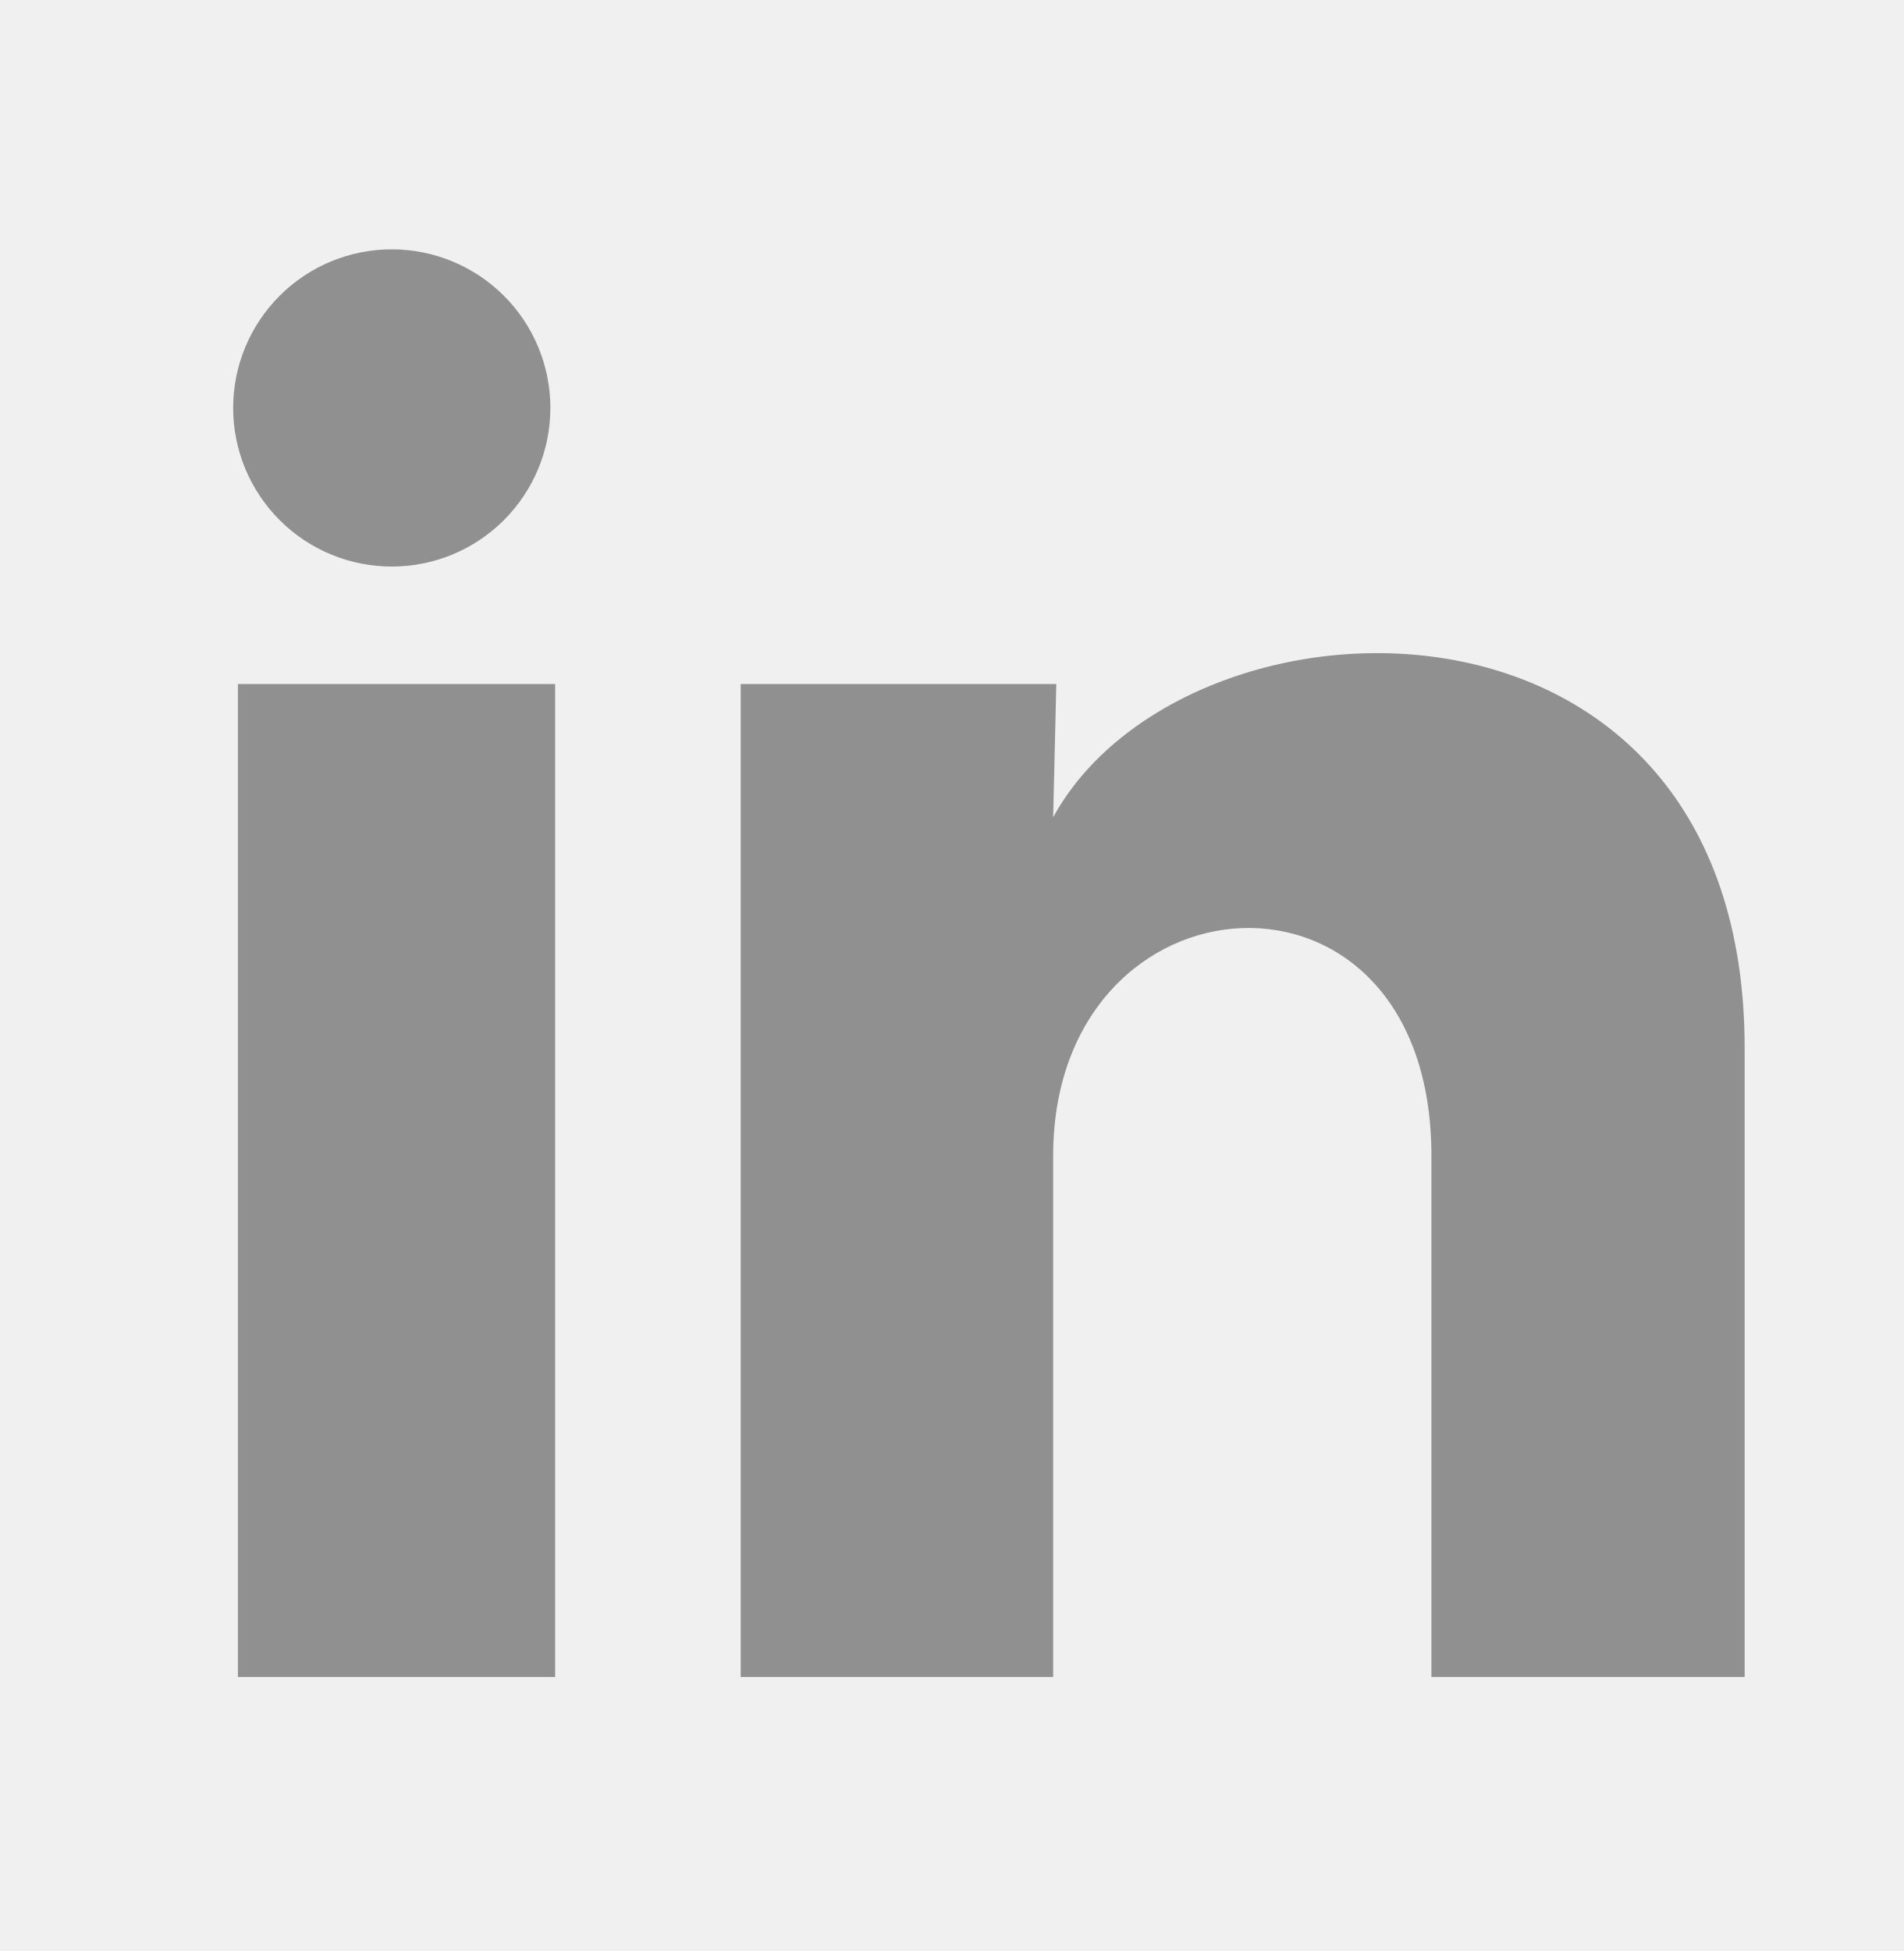
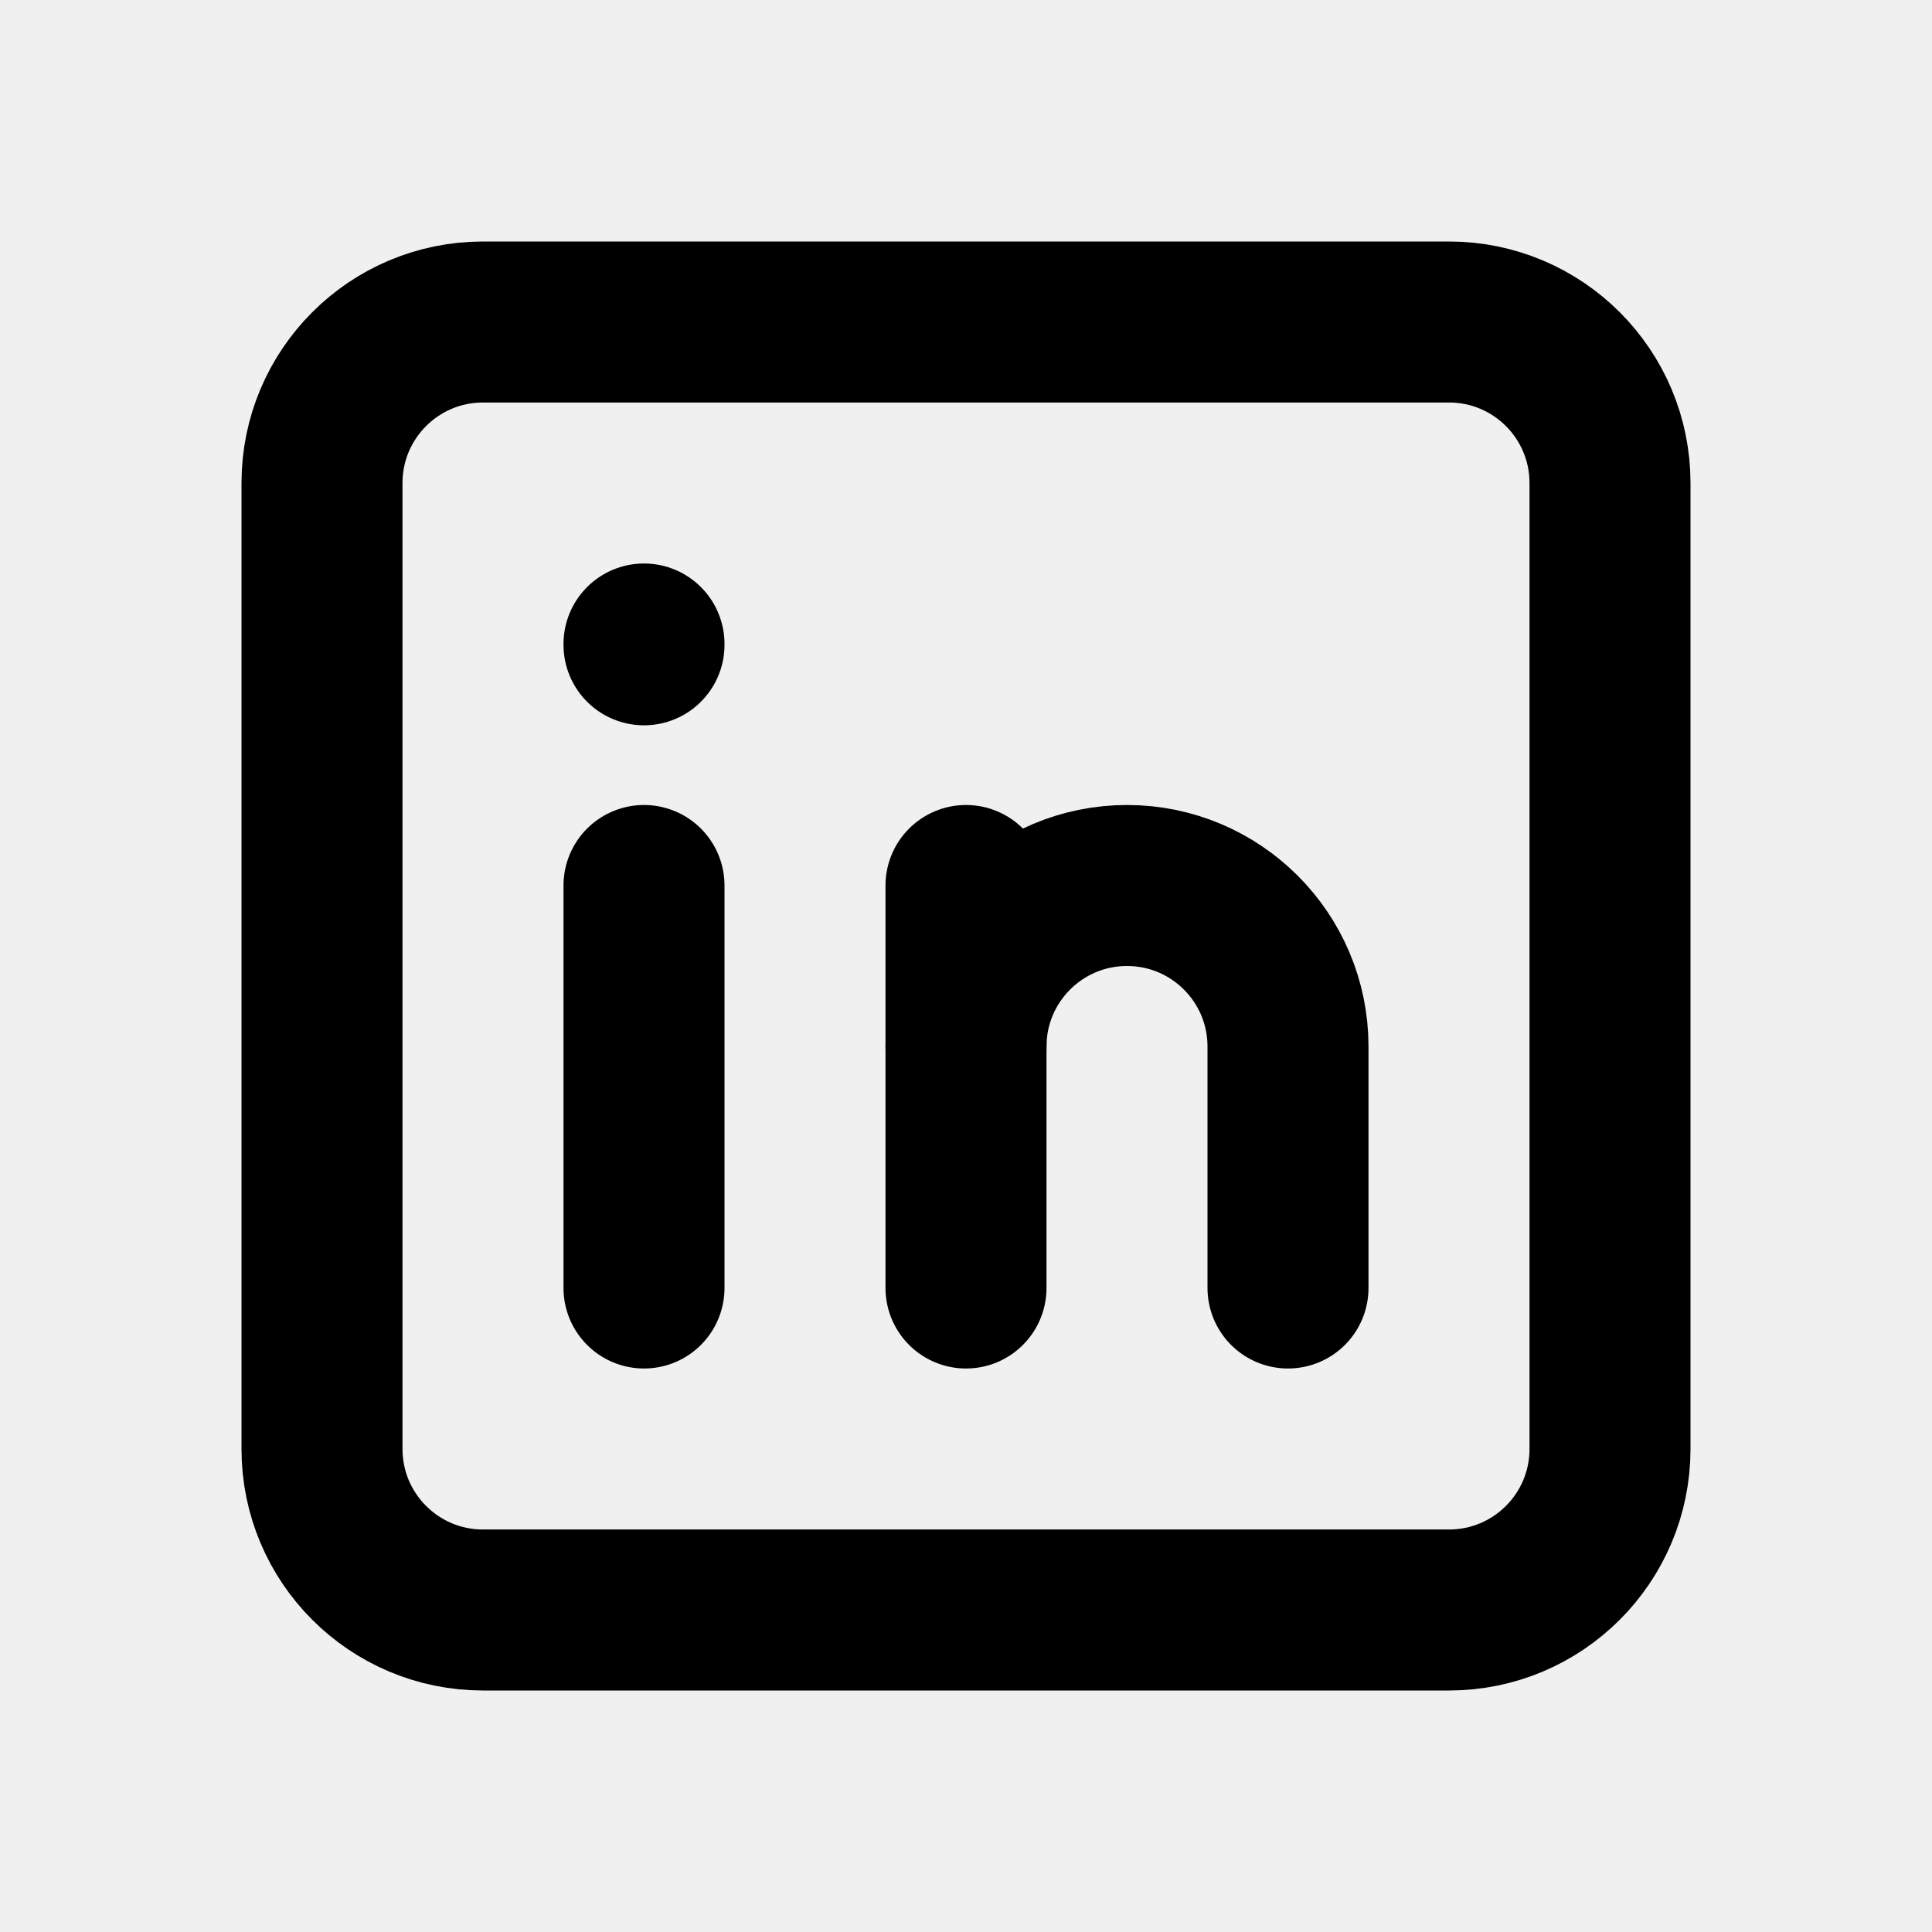
- <svg xmlns="http://www.w3.org/2000/svg" preserveAspectRatio="xMidYMid meet" viewBox="0 0 40 41" fill="none">
-   <g clip-path="url(#clip0_311_290)">
-     <path d="M11.567 8.575C11.567 9.459 11.215 10.306 10.59 10.931C9.964 11.556 9.116 11.907 8.232 11.906C7.348 11.906 6.5 11.554 5.876 10.929C5.251 10.303 4.9 9.455 4.9 8.571C4.901 7.687 5.252 6.84 5.878 6.215C6.503 5.59 7.351 5.239 8.235 5.24C9.119 5.24 9.967 5.592 10.592 6.217C11.217 6.843 11.568 7.691 11.567 8.575ZM11.667 14.375H5V35.241H11.667V14.375ZM22.2 14.375H15.567V35.241H22.134V24.291C22.134 18.191 30.084 17.625 30.084 24.291V35.241H36.667V22.025C36.667 11.741 24.9 12.125 22.134 17.175L22.2 14.375Z" fill="#909090" />
-   </g>
-   <defs>
-     <clipPath id="clip0_311_290">
-       <rect width="40" height="40" fill="white" transform="translate(0 0.241394)" />
-     </clipPath>
-   </defs>
+ <svg xmlns="http://www.w3.org/2000/svg" preserveAspectRatio="xMidYMid meet" viewBox="0 0 24 24" stroke-width="2" stroke="currentColor" fill="none" stroke-linecap="round" stroke-linejoin="round">
+   <path stroke="none" d="M0 0h24v24H0z" fill="none" />
+   <path d="M4 4m0 2a2 2 0 0 1 2 -2h12a2 2 0 0 1 2 2v12a2 2 0 0 1 -2 2h-12a2 2 0 0 1 -2 -2z" />
+   <path d="M8 11l0 5" />
+   <path d="M8 8l0 .01" />
+   <path d="M12 16l0 -5" />
+   <path d="M16 16v-3a2 2 0 0 0 -4 0" />
</svg>
